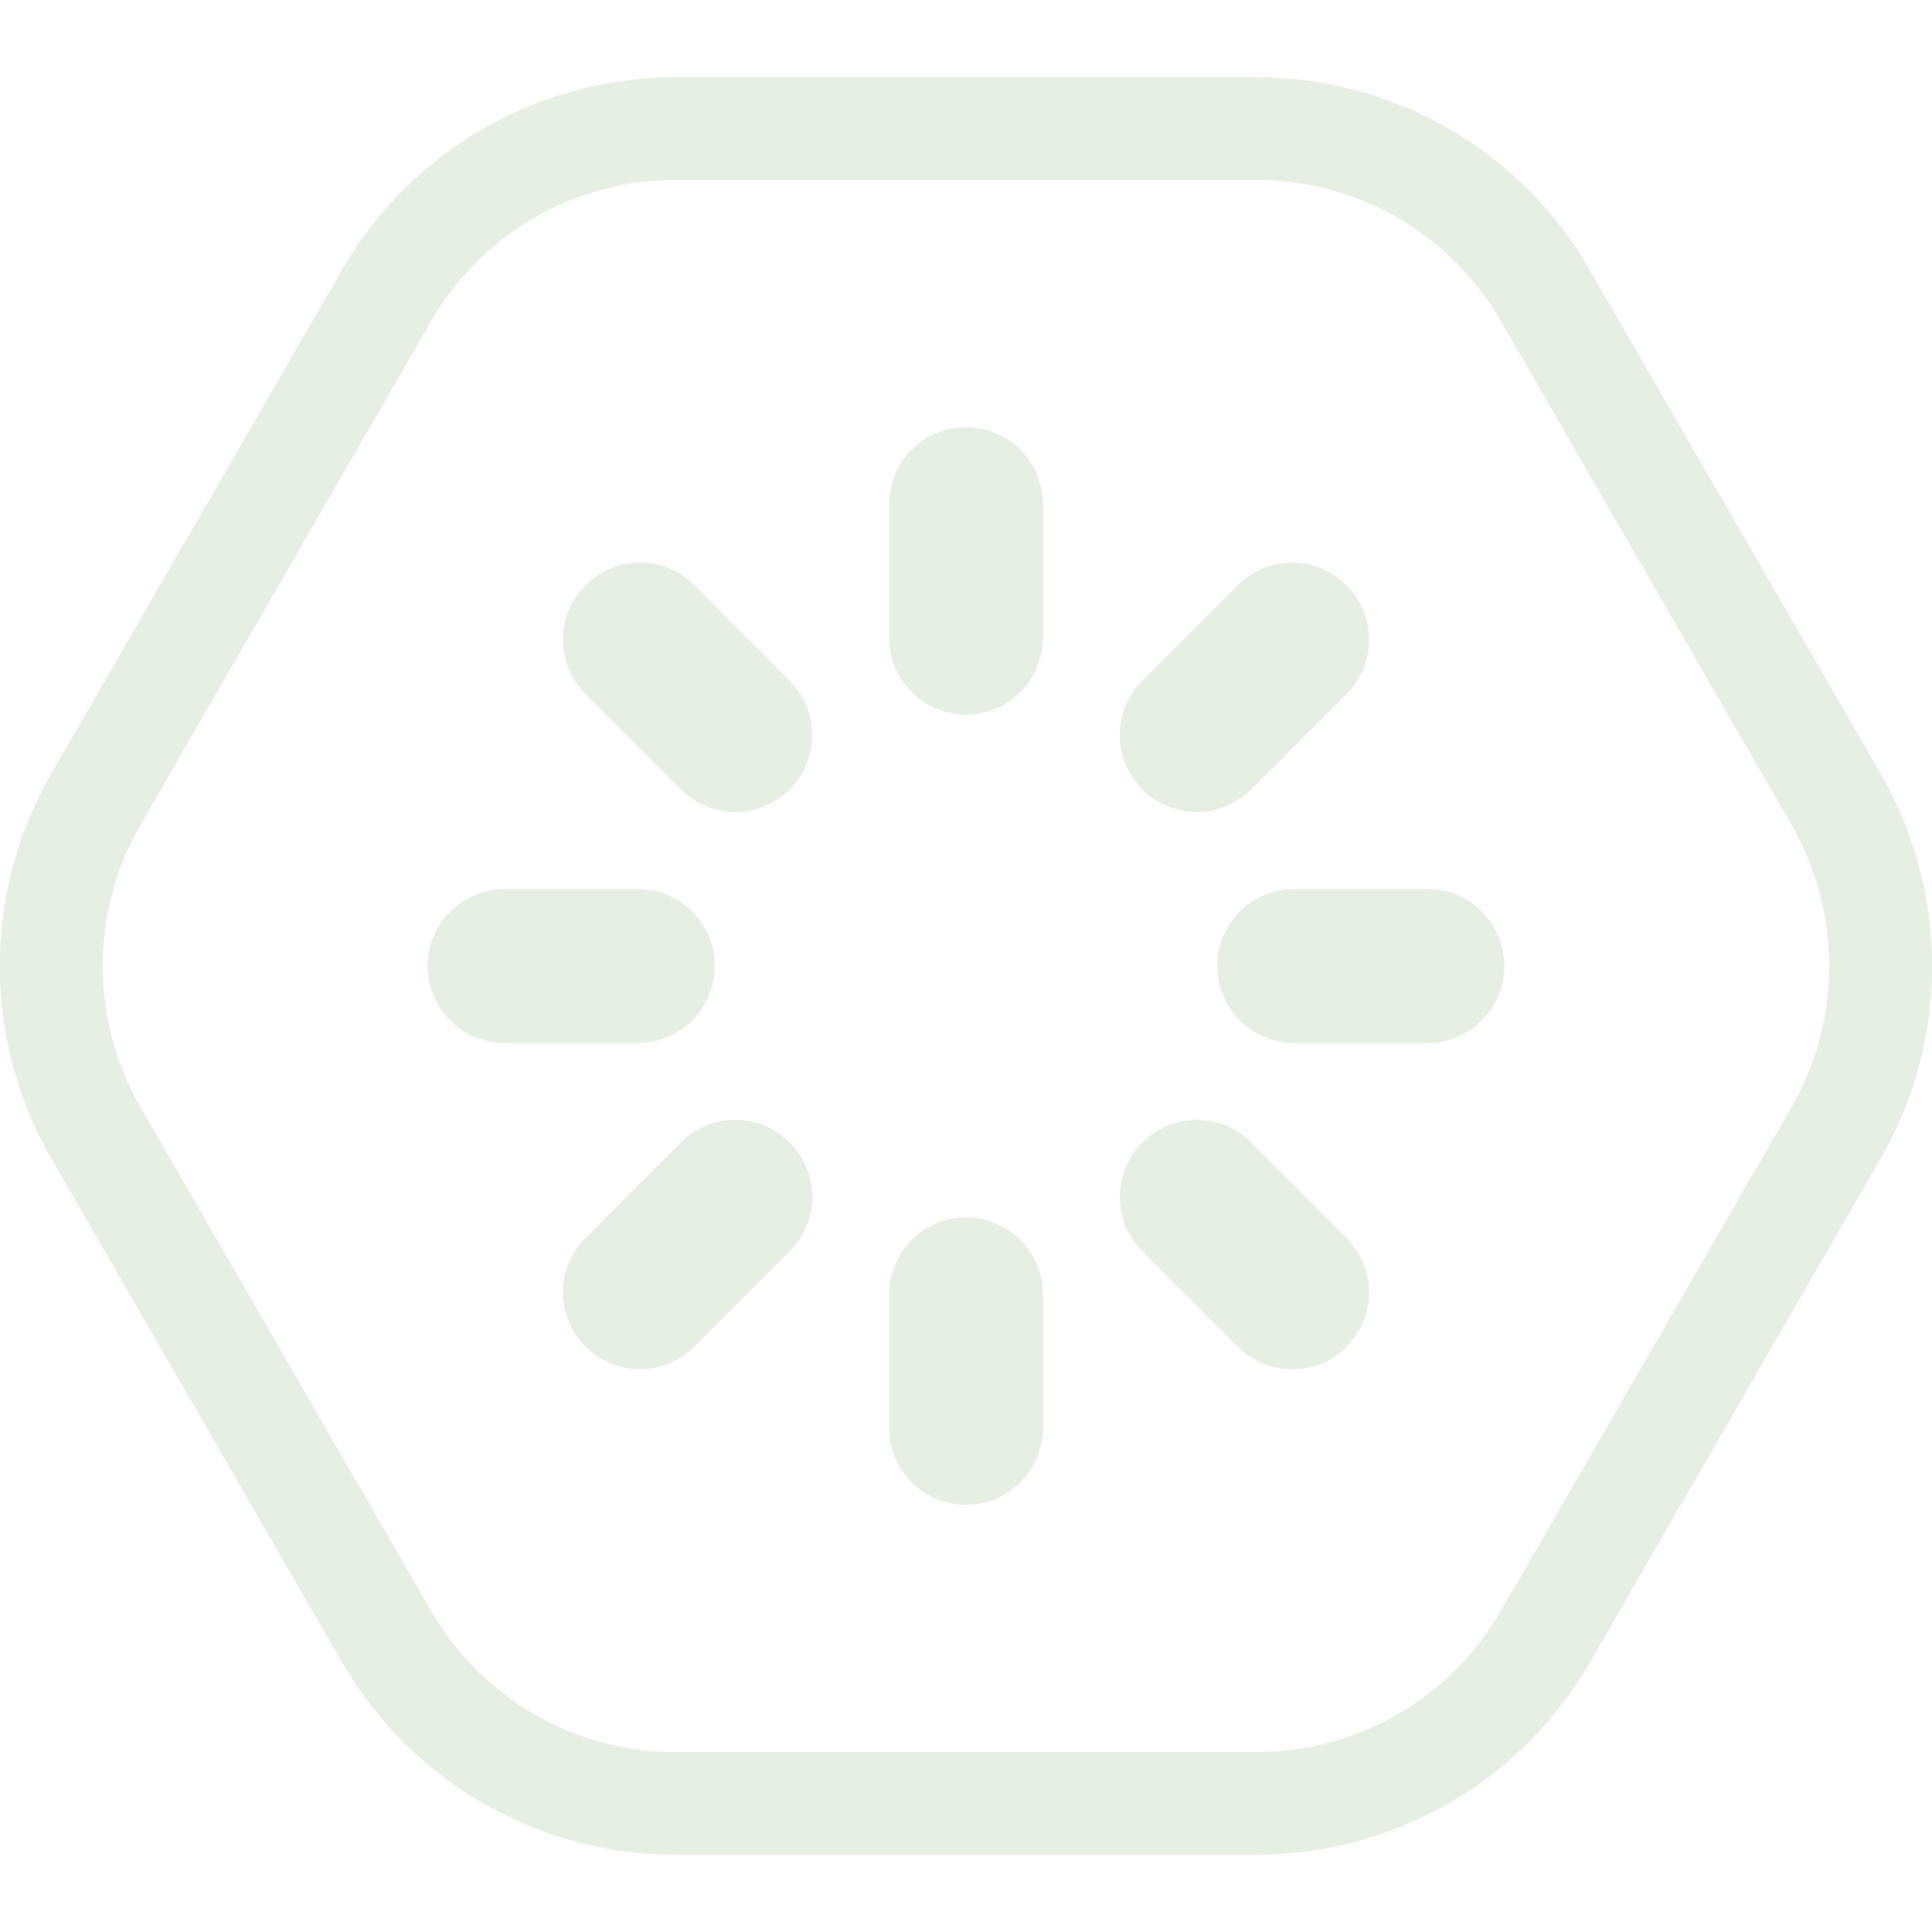
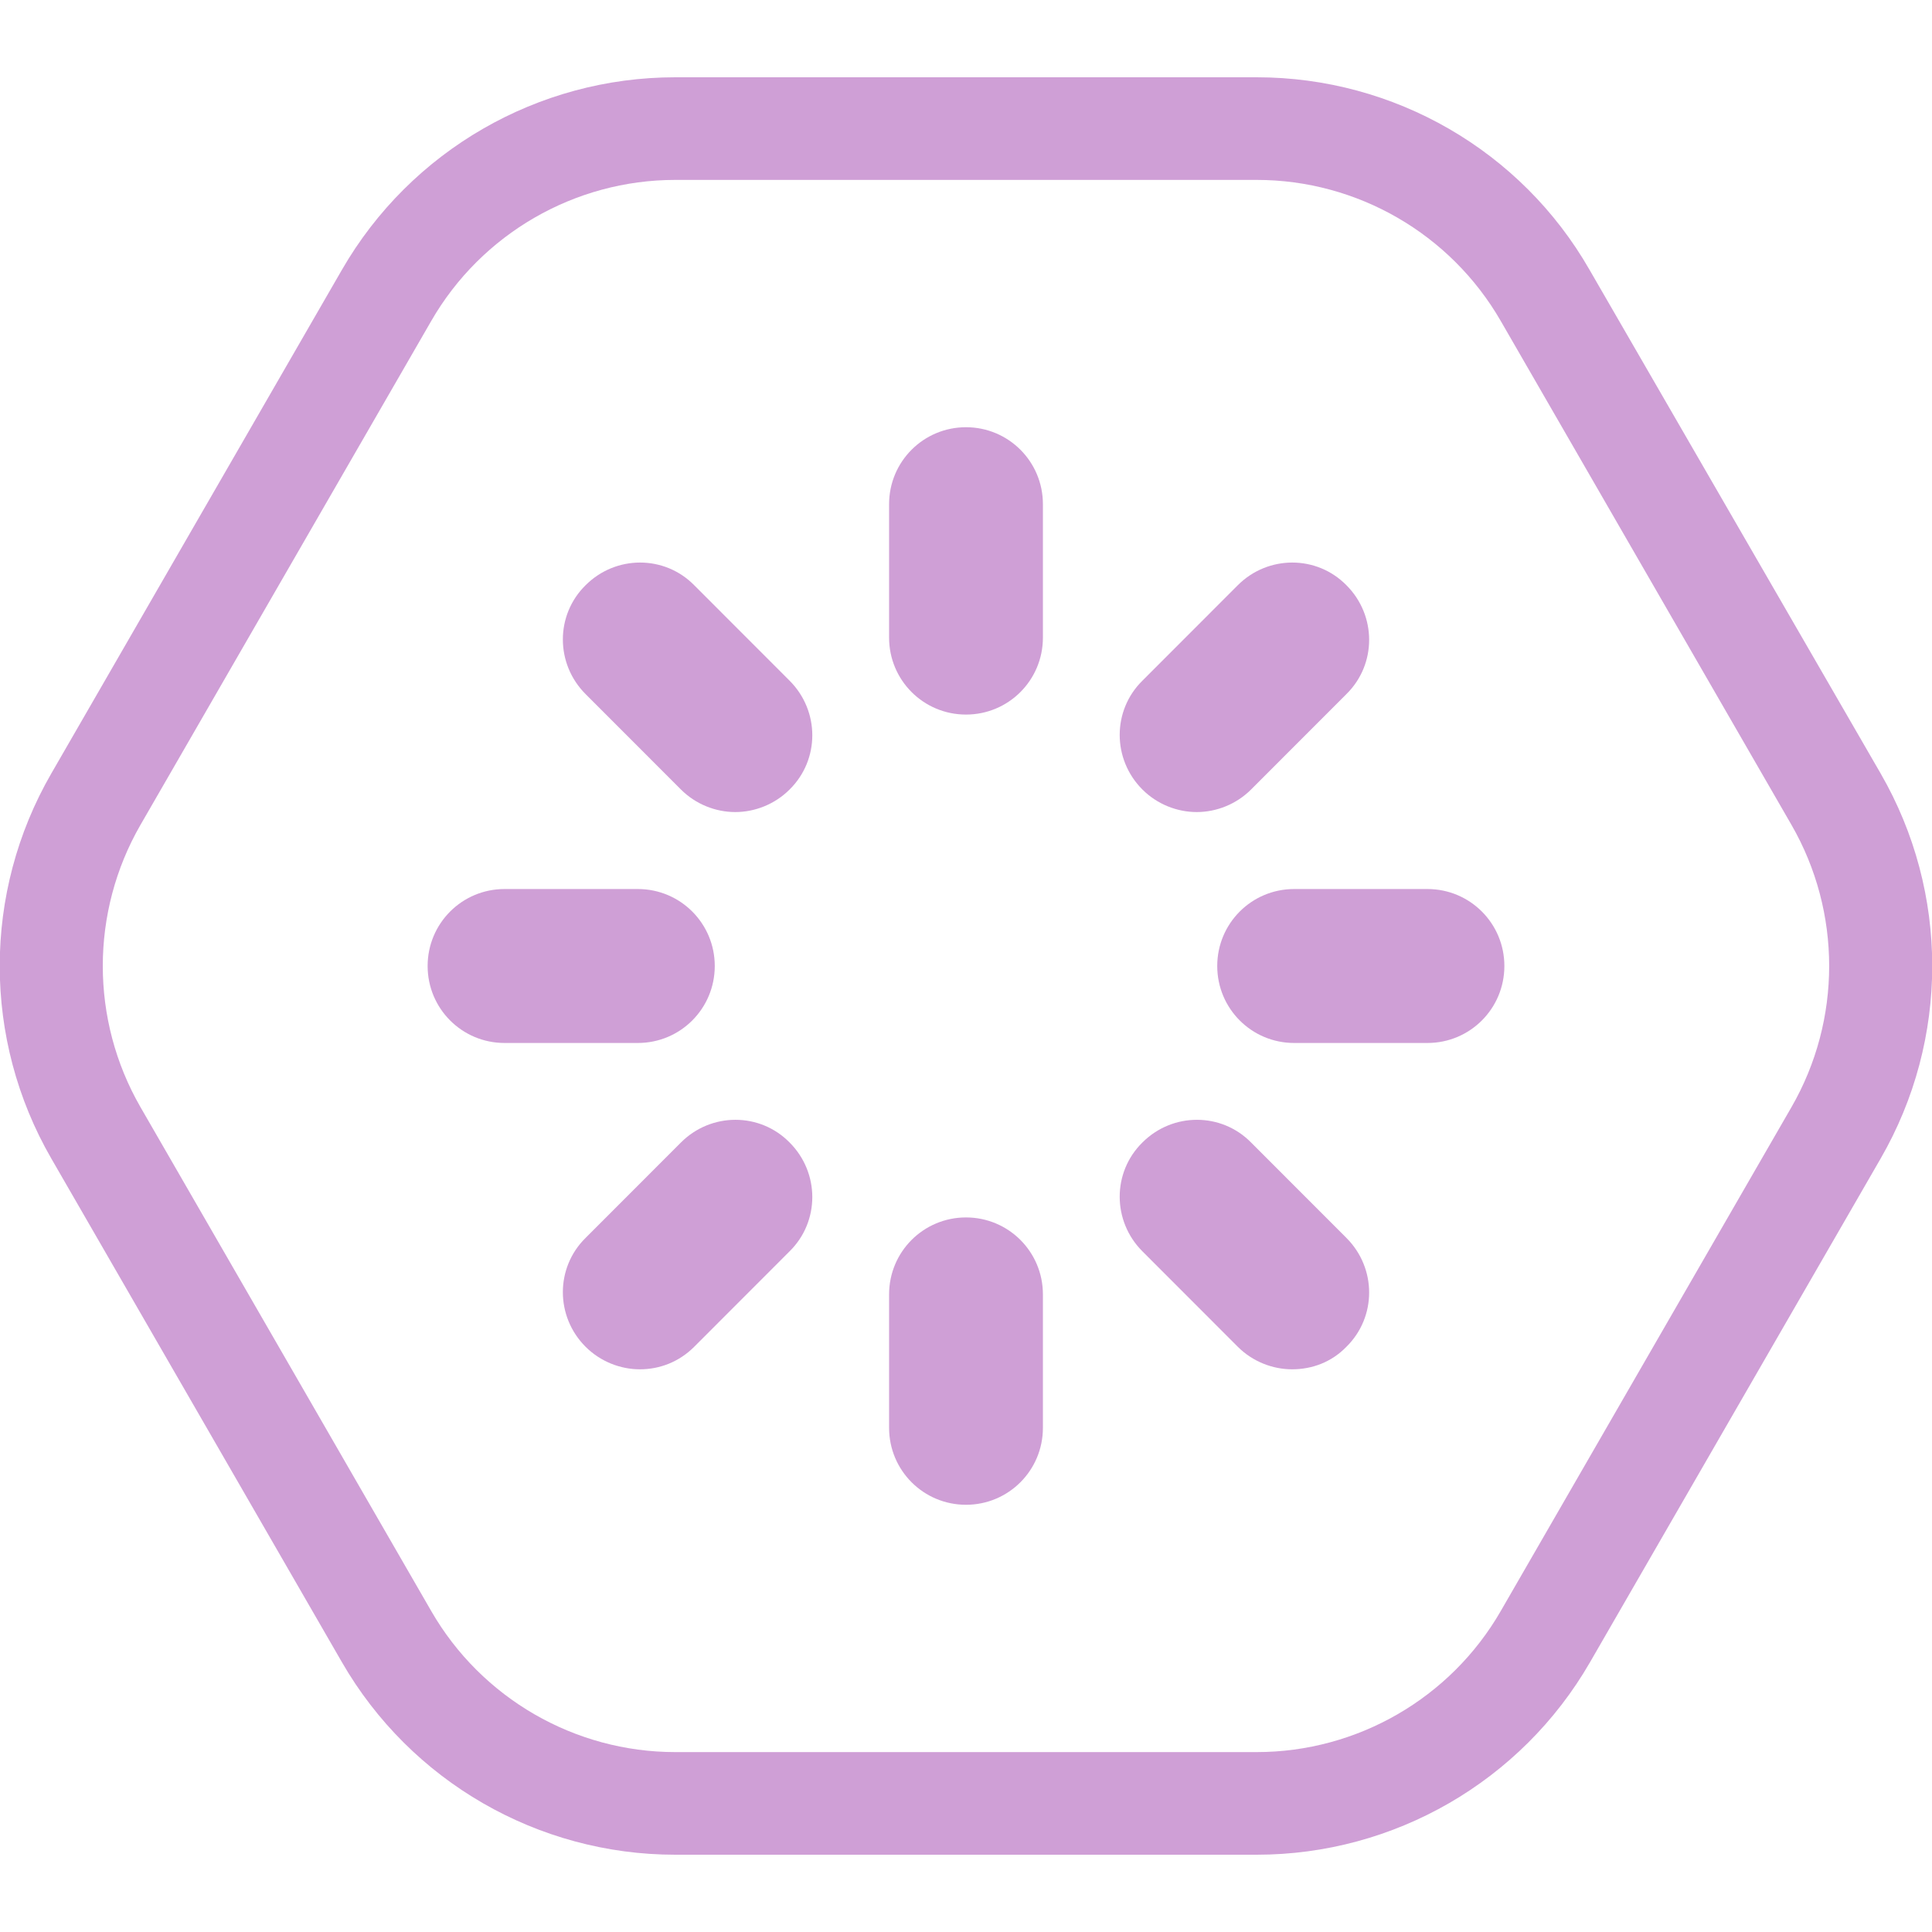
<svg xmlns="http://www.w3.org/2000/svg" width="100" height="100" viewBox="0 0 100 100" fill="none">
  <g clip-path="url(#clip0)">
-     <path d="M65.047 9.312C70.249 9.312 75.079 12.101 77.68 16.616L92.727 42.696C95.328 47.211 95.328 52.789 92.727 57.304L77.68 83.385C75.079 87.9 70.249 90.688 65.047 90.688H34.951C29.75 90.688 24.919 87.9 22.319 83.385L7.271 57.304C4.67 52.789 4.67 47.211 7.271 42.696L22.319 16.616C24.919 12.101 29.75 9.312 34.951 9.312H65.047ZM65.047 4H34.951C27.839 4 21.257 7.798 17.701 13.96L2.653 40.04C-0.903 46.202 -0.903 53.798 2.653 59.96L17.701 86.04C21.257 92.202 27.839 96 34.951 96H65.047C72.159 96 78.741 92.202 82.297 86.04L97.345 59.96C100.901 53.798 100.901 46.202 97.345 40.04L82.271 13.96C78.741 7.798 72.159 4 65.047 4Z" fill="#e5f0e2" />
-     <path d="M73.885 53.984H66.985C64.782 53.984 63.004 52.204 63.004 50C63.004 47.796 64.782 46.016 66.985 46.016H73.885C76.088 46.016 77.866 47.796 77.866 50C77.866 52.204 76.088 53.984 73.885 53.984Z" fill="#e5f0e2" />
-     <path d="M50 77.887C47.797 77.887 46.019 76.107 46.019 73.903V66.998C46.019 64.793 47.797 63.014 50 63.014C52.203 63.014 53.981 64.793 53.981 66.998V73.903C53.981 76.107 52.203 77.887 50 77.887Z" fill="#e5f0e2" />
-     <path d="M66.879 70.875C65.871 70.875 64.835 70.477 64.066 69.707L59.13 64.767C57.564 63.2 57.564 60.677 59.13 59.136C60.695 57.569 63.217 57.569 64.756 59.136L69.692 64.076C71.258 65.643 71.258 68.166 69.692 69.707C68.922 70.504 67.914 70.875 66.879 70.875Z" fill="#e5f0e2" />
-     <path d="M33.121 70.875C32.112 70.875 31.078 70.477 30.308 69.707C28.742 68.14 28.742 65.617 30.308 64.076L35.244 59.136C36.81 57.569 39.331 57.569 40.87 59.136C42.436 60.703 42.436 63.226 40.87 64.767L35.934 69.707C35.138 70.504 34.13 70.875 33.121 70.875Z" fill="#e5f0e2" />
-     <path d="M61.943 42.032C60.934 42.032 59.899 41.634 59.13 40.864C57.564 39.297 57.564 36.774 59.13 35.233L64.066 30.293C65.632 28.726 68.153 28.726 69.692 30.293C71.258 31.86 71.258 34.383 69.692 35.924L64.756 40.864C63.986 41.634 62.951 42.032 61.943 42.032Z" fill="#e5f0e2" />
-     <path d="M50 36.986C47.797 36.986 46.019 35.207 46.019 33.002V26.097C46.019 23.893 47.797 22.113 50 22.113C52.203 22.113 53.981 23.893 53.981 26.097V33.002C53.981 35.207 52.203 36.986 50 36.986Z" fill="#e5f0e2" />
-     <path d="M33.015 53.984H26.115C23.912 53.984 22.134 52.204 22.134 50C22.134 47.796 23.912 46.016 26.115 46.016H33.015C35.218 46.016 36.996 47.796 36.996 50C36.996 52.204 35.218 53.984 33.015 53.984Z" fill="#e5f0e2" />
-     <path d="M38.057 42.032C37.049 42.032 36.014 41.634 35.244 40.864L30.308 35.924C28.742 34.357 28.742 31.834 30.308 30.293C31.874 28.726 34.395 28.726 35.934 30.293L40.87 35.233C42.436 36.8 42.436 39.323 40.87 40.864C40.101 41.634 39.066 42.032 38.057 42.032Z" fill="#e5f0e2" />
+     <path d="M65.047 9.312C70.249 9.312 75.079 12.101 77.68 16.616L92.727 42.696C95.328 47.211 95.328 52.789 92.727 57.304L77.68 83.385C75.079 87.9 70.249 90.688 65.047 90.688H34.951C29.75 90.688 24.919 87.9 22.319 83.385L7.271 57.304C4.67 52.789 4.67 47.211 7.271 42.696L22.319 16.616C24.919 12.101 29.75 9.312 34.951 9.312H65.047ZM65.047 4H34.951C27.839 4 21.257 7.798 17.701 13.96L2.653 40.04C-0.903 46.202 -0.903 53.798 2.653 59.96L17.701 86.04C21.257 92.202 27.839 96 34.951 96H65.047C72.159 96 78.741 92.202 82.297 86.04L97.345 59.96C100.901 53.798 100.901 46.202 97.345 40.04L82.271 13.96C78.741 7.798 72.159 4 65.047 4Z" fill="#cf9fd6" />
+     <path d="M73.885 53.984H66.985C64.782 53.984 63.004 52.204 63.004 50C63.004 47.796 64.782 46.016 66.985 46.016H73.885C76.088 46.016 77.866 47.796 77.866 50C77.866 52.204 76.088 53.984 73.885 53.984Z" fill="#cf9fd6" />
+     <path d="M50 77.887C47.797 77.887 46.019 76.107 46.019 73.903V66.998C46.019 64.793 47.797 63.014 50 63.014C52.203 63.014 53.981 64.793 53.981 66.998V73.903C53.981 76.107 52.203 77.887 50 77.887Z" fill="#cf9fd6" />
+     <path d="M66.879 70.875C65.871 70.875 64.835 70.477 64.066 69.707L59.13 64.767C57.564 63.2 57.564 60.677 59.13 59.136C60.695 57.569 63.217 57.569 64.756 59.136L69.692 64.076C71.258 65.643 71.258 68.166 69.692 69.707C68.922 70.504 67.914 70.875 66.879 70.875Z" fill="#cf9fd6" />
+     <path d="M33.121 70.875C32.112 70.875 31.078 70.477 30.308 69.707C28.742 68.14 28.742 65.617 30.308 64.076L35.244 59.136C36.81 57.569 39.331 57.569 40.87 59.136C42.436 60.703 42.436 63.226 40.87 64.767L35.934 69.707C35.138 70.504 34.13 70.875 33.121 70.875Z" fill="#cf9fd6" />
+     <path d="M61.943 42.032C60.934 42.032 59.899 41.634 59.13 40.864C57.564 39.297 57.564 36.774 59.13 35.233L64.066 30.293C65.632 28.726 68.153 28.726 69.692 30.293C71.258 31.86 71.258 34.383 69.692 35.924L64.756 40.864C63.986 41.634 62.951 42.032 61.943 42.032Z" fill="#cf9fd6" />
+     <path d="M50 36.986C47.797 36.986 46.019 35.207 46.019 33.002V26.097C46.019 23.893 47.797 22.113 50 22.113C52.203 22.113 53.981 23.893 53.981 26.097V33.002C53.981 35.207 52.203 36.986 50 36.986Z" fill="#cf9fd6" />
+     <path d="M33.015 53.984H26.115C23.912 53.984 22.134 52.204 22.134 50C22.134 47.796 23.912 46.016 26.115 46.016H33.015C35.218 46.016 36.996 47.796 36.996 50C36.996 52.204 35.218 53.984 33.015 53.984Z" fill="#cf9fd6" />
+     <path d="M38.057 42.032C37.049 42.032 36.014 41.634 35.244 40.864L30.308 35.924C28.742 34.357 28.742 31.834 30.308 30.293C31.874 28.726 34.395 28.726 35.934 30.293L40.87 35.233C42.436 36.8 42.436 39.323 40.87 40.864C40.101 41.634 39.066 42.032 38.057 42.032Z" fill="#cf9fd6" />
  </g>
  <defs>
    <clipPath id="clip0">
-       <rect width="100" height="92" fill="#e5f0e2" transform="translate(0 4)" />
+       <rect width="100" height="92" fill="#cf9fd6" transform="translate(0 4)" />
    </clipPath>
  </defs>
</svg>
